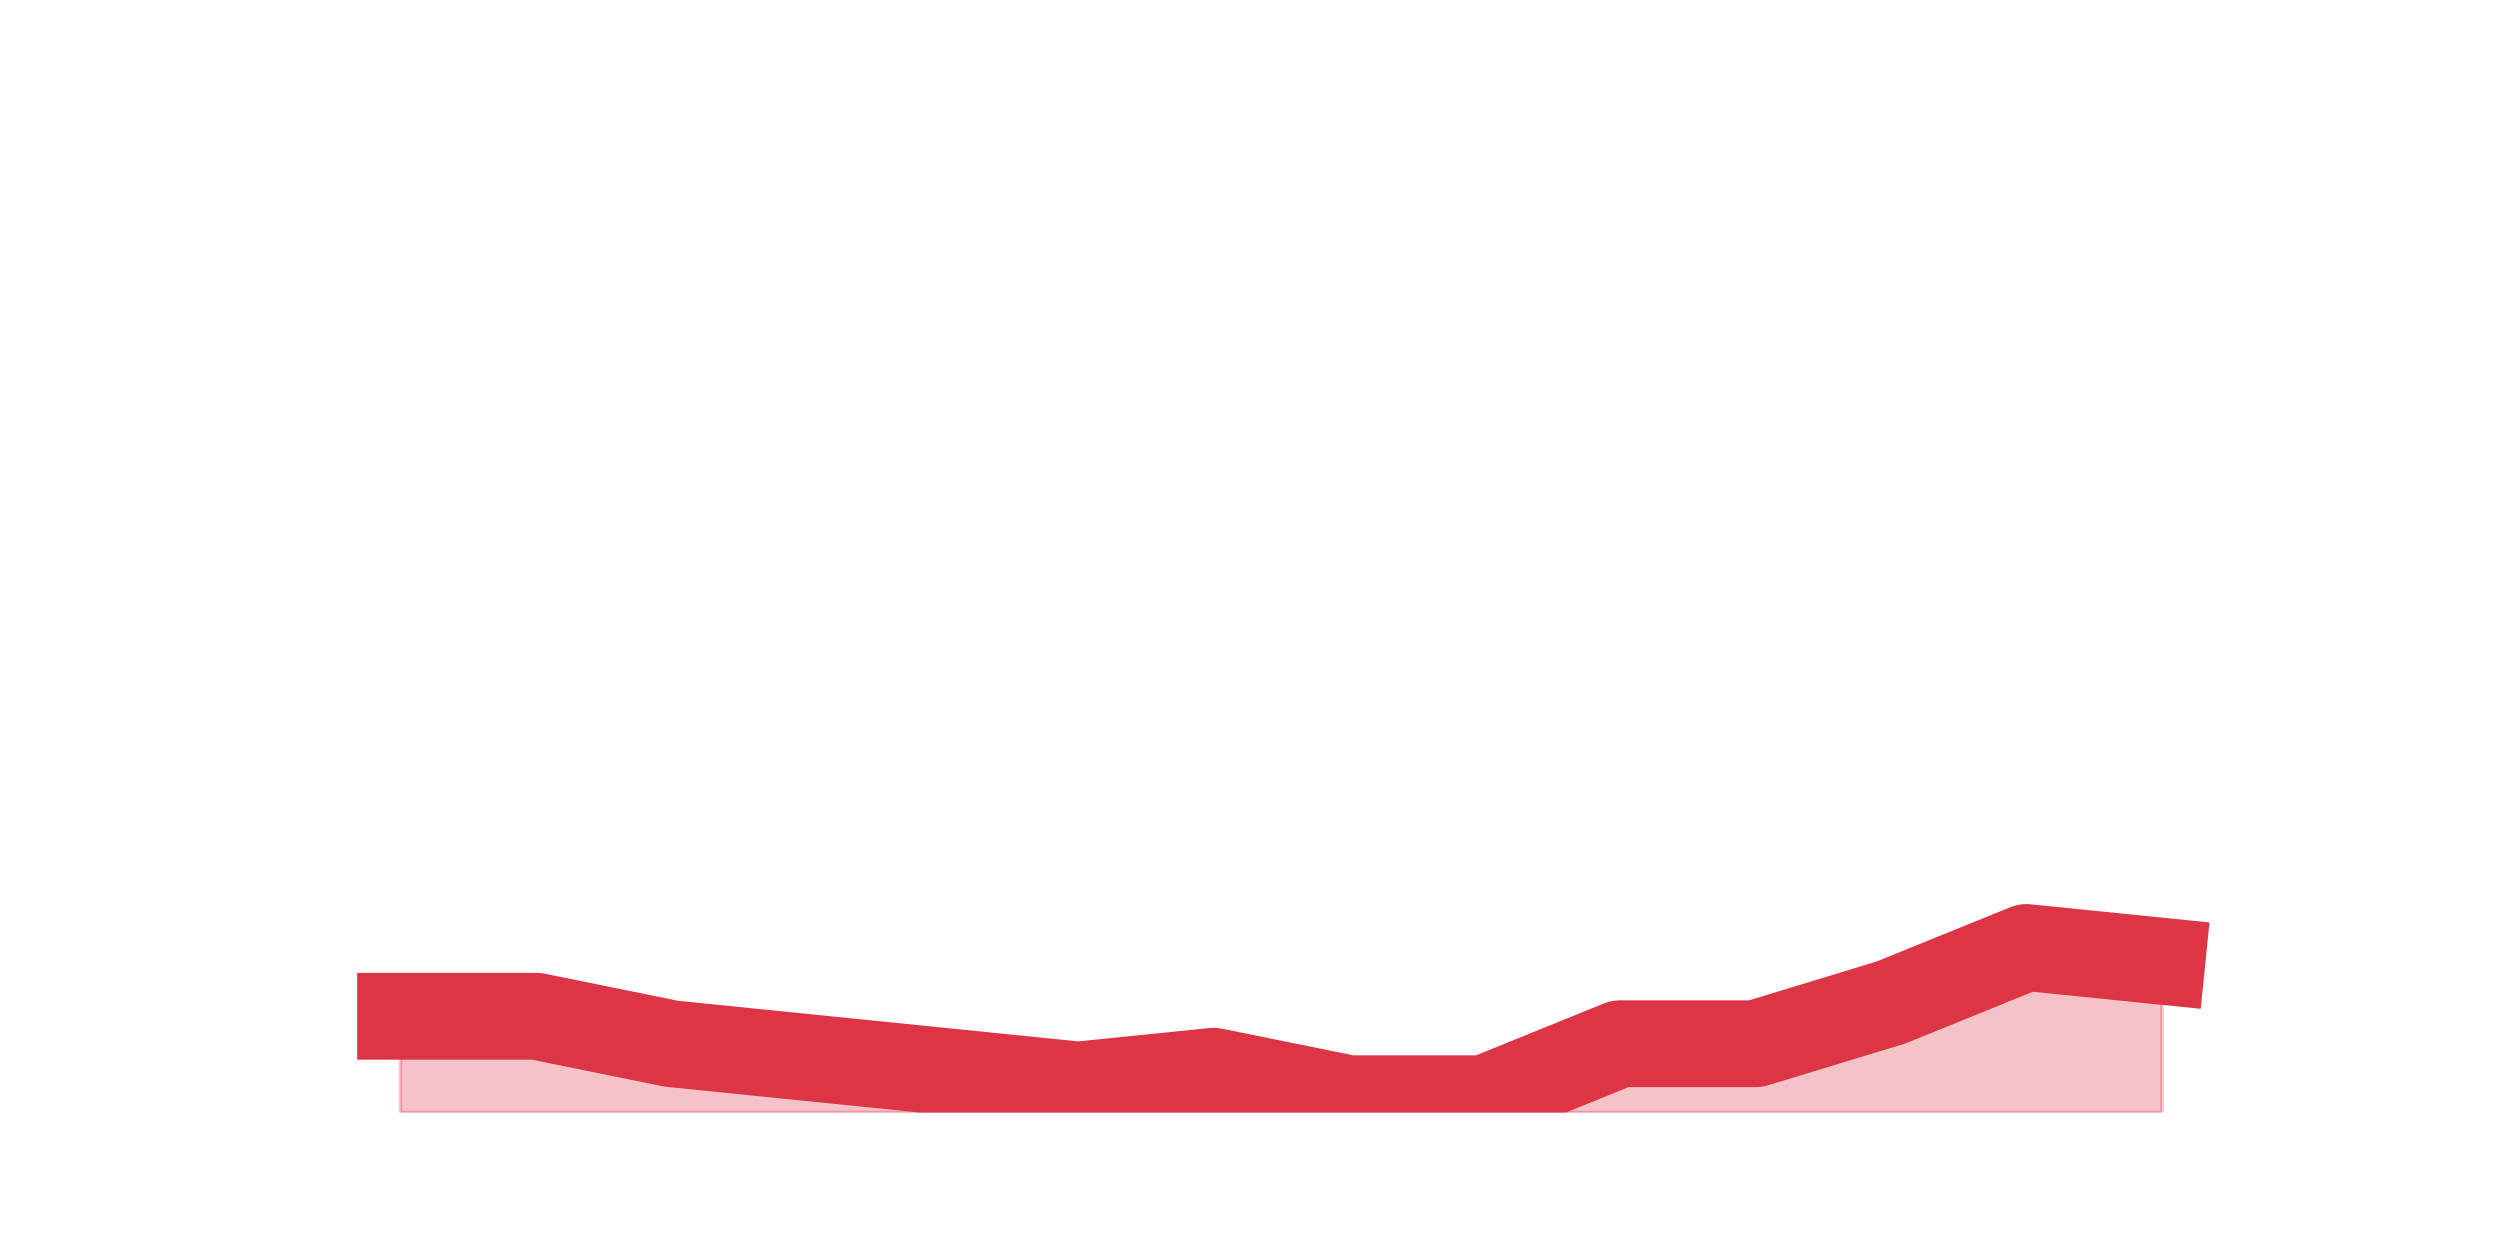
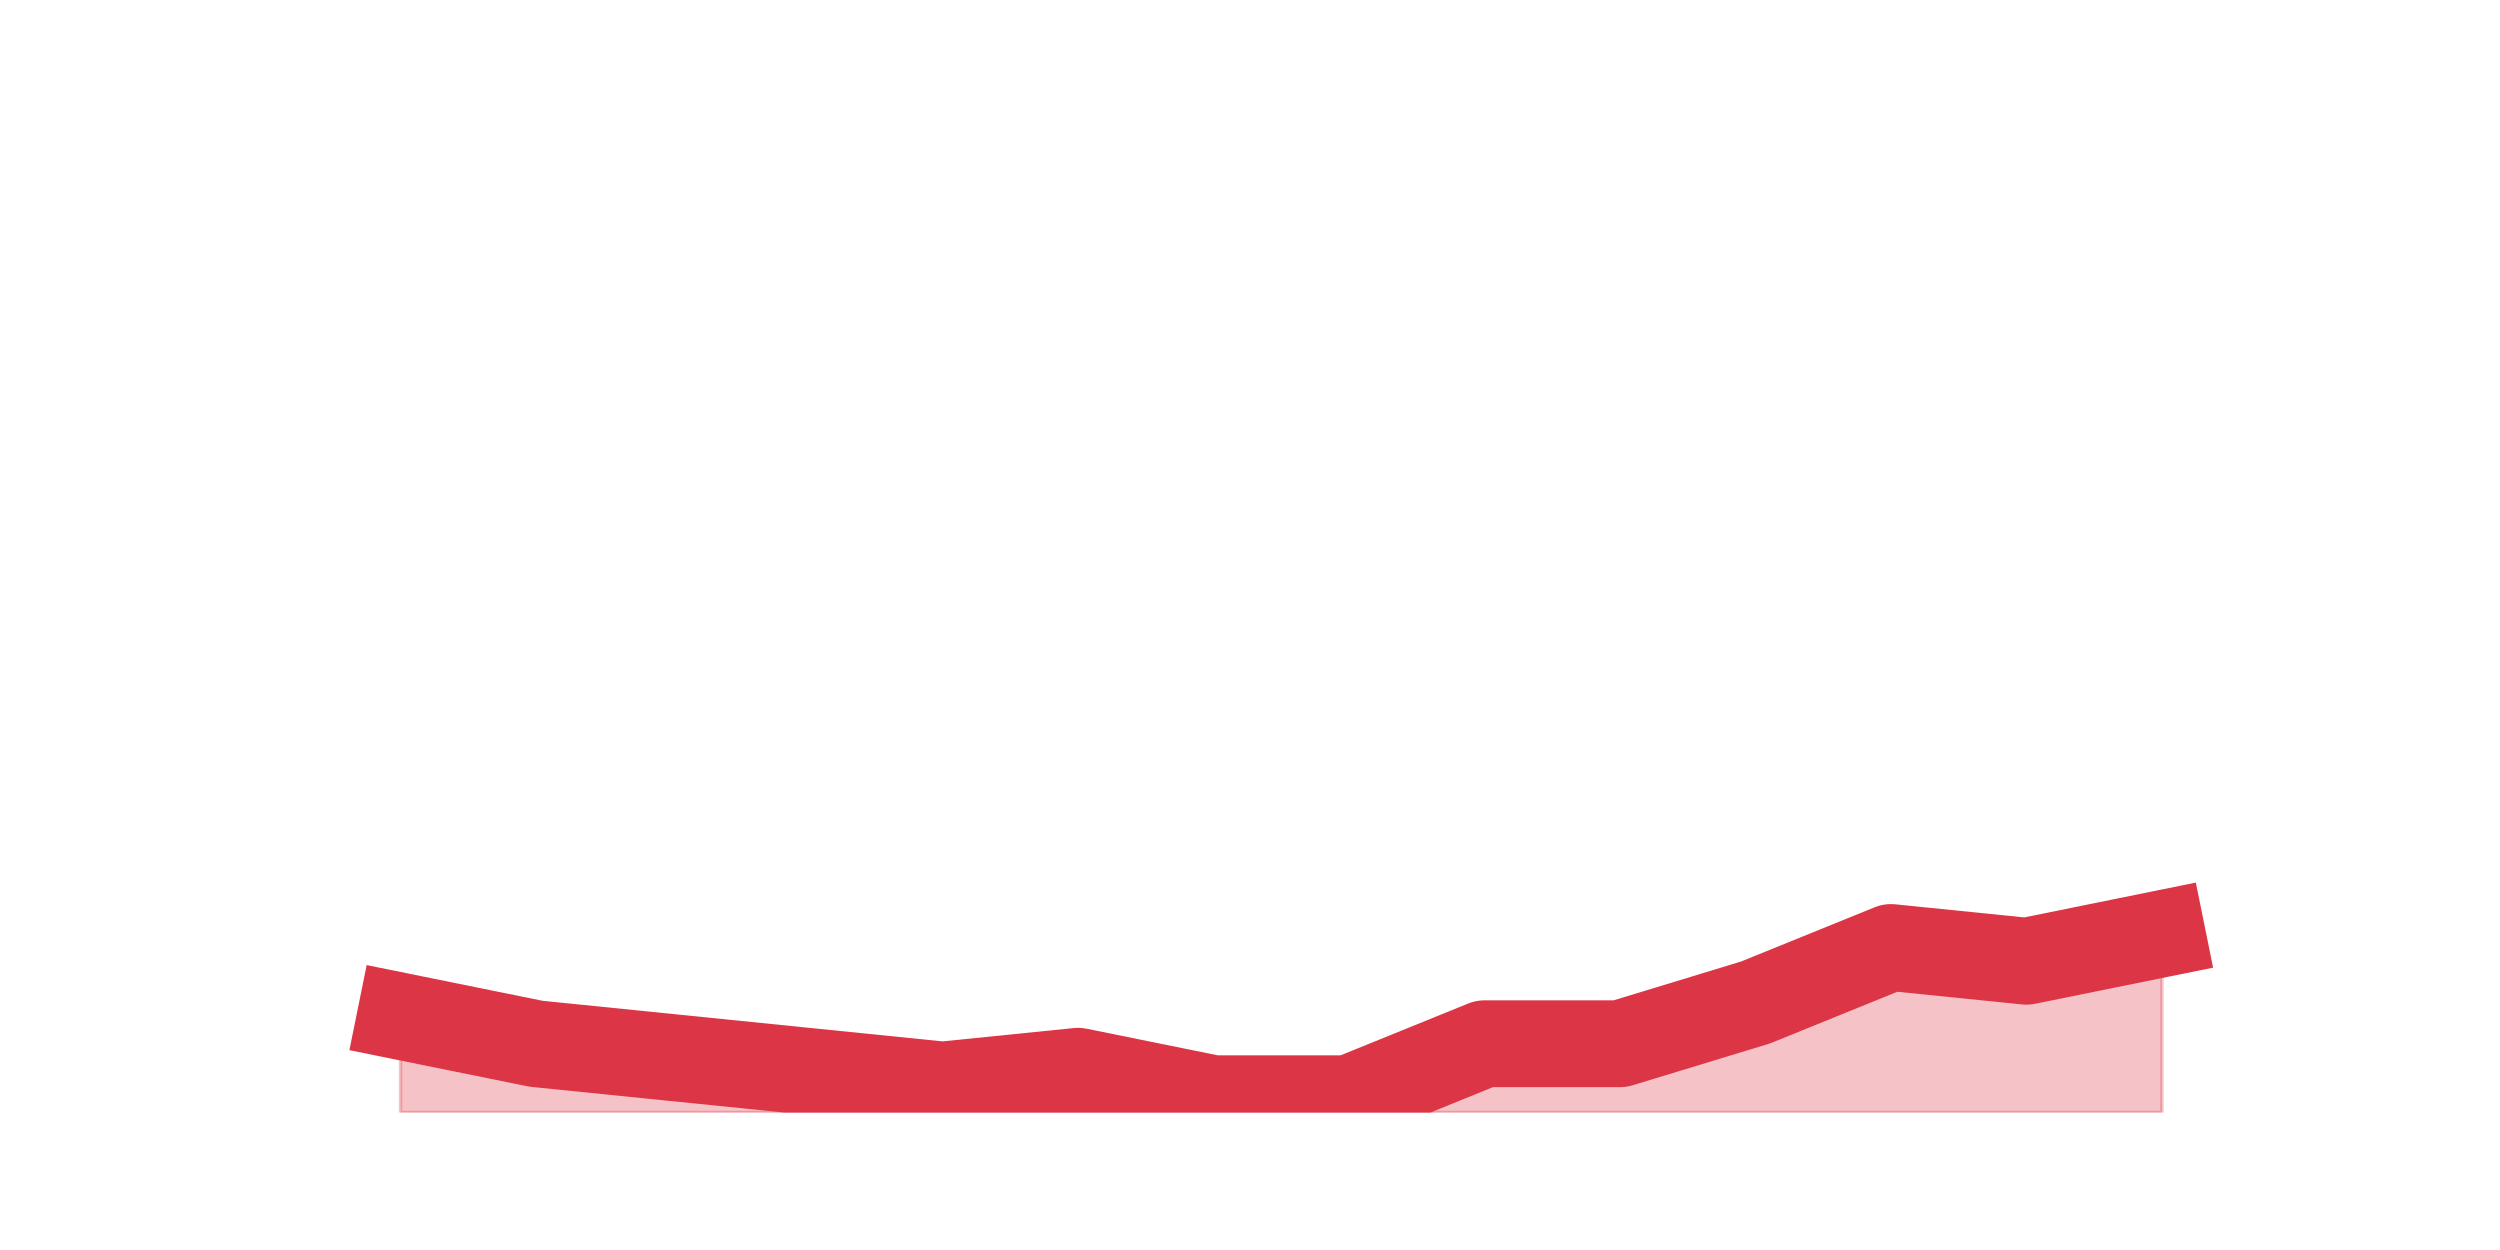
<svg xmlns="http://www.w3.org/2000/svg" xmlns:xlink="http://www.w3.org/1999/xlink" height="360pt" version="1.1" viewBox="0 0 720 360" width="720pt">
  <defs>
    <style type="text/css">*{stroke-linecap:butt;stroke-linejoin:round;}</style>
  </defs>
  <g id="figure_1">
    <g id="patch_1">
      <path d="M 0 360  L 720 360  L 720 0  L 0 0  z " style="fill:none;" />
    </g>
    <g id="axes_1">
      <g id="matplotlib.axis_1" />
      <g id="matplotlib.axis_2" />
      <g id="PolyCollection_1">
        <defs>
-           <path d="M 115.364 -67.32  L 115.364 -39.6  L 154.385 -39.6  L 193.406 -39.6  L 232.427 -39.6  L 271.448 -39.6  L 310.469 -39.6  L 349.49 -39.6  L 388.51 -39.6  L 427.531 -39.6  L 466.552 -39.6  L 505.573 -39.6  L 544.594 -39.6  L 583.615 -39.6  L 622.636 -39.6  L 622.636 -83.16  L 622.636 -83.16  L 583.615 -87.12  L 544.594 -71.28  L 505.573 -59.4  L 466.552 -59.4  L 427.531 -43.56  L 388.51 -43.56  L 349.49 -51.48  L 310.469 -47.52  L 271.448 -51.48  L 232.427 -55.44  L 193.406 -59.4  L 154.385 -67.32  L 115.364 -67.32  z " id="me8a2f1e94d" style="stroke:#dc3545;stroke-opacity:0.3;" />
+           <path d="M 115.364 -67.32  L 115.364 -39.6  L 154.385 -39.6  L 193.406 -39.6  L 232.427 -39.6  L 271.448 -39.6  L 310.469 -39.6  L 349.49 -39.6  L 388.51 -39.6  L 427.531 -39.6  L 466.552 -39.6  L 505.573 -39.6  L 544.594 -39.6  L 583.615 -39.6  L 622.636 -39.6  L 622.636 -91.08  L 622.636 -91.08  L 583.615 -83.16  L 544.594 -87.12  L 505.573 -71.28  L 466.552 -59.4  L 427.531 -59.4  L 388.51 -43.56  L 349.49 -43.56  L 310.469 -51.48  L 271.448 -47.52  L 232.427 -51.48  L 193.406 -55.44  L 154.385 -59.4  L 115.364 -67.32  z " id="mbc2ffe224c" style="stroke:#dc3545;stroke-opacity:0.3;" />
        </defs>
-         <g clip-path="url(#p0e740b9c70)">
-           <use style="fill:#dc3545;fill-opacity:0.3;stroke:#dc3545;stroke-opacity:0.3;" x="0" xlink:href="#me8a2f1e94d" y="360" />
+         <g clip-path="url(#p702baafaa4)">
+           <use style="fill:#dc3545;fill-opacity:0.3;stroke:#dc3545;stroke-opacity:0.3;" x="0" xlink:href="#mbc2ffe224c" y="360" />
        </g>
      </g>
      <g id="line2d_1">
-         <path clip-path="url(#p0e740b9c70)" d="M 115.364 292.68  L 154.385 292.68  L 193.406 300.6  L 232.427 304.56  L 271.448 308.52  L 310.469 312.48  L 349.49 308.52  L 388.51 316.44  L 427.531 316.44  L 466.552 300.6  L 505.573 300.6  L 544.594 288.72  L 583.615 272.88  L 622.636 276.84  " style="fill:none;stroke:#dc3545;stroke-linecap:square;stroke-width:25;" />
+         <path clip-path="url(#p702baafaa4)" d="M 115.364 292.68  L 154.385 300.6  L 193.406 304.56  L 232.427 308.52  L 271.448 312.48  L 310.469 308.52  L 349.49 316.44  L 388.51 316.44  L 427.531 300.6  L 466.552 300.6  L 505.573 288.72  L 544.594 272.88  L 583.615 276.84  L 622.636 268.92  " style="fill:none;stroke:#dc3545;stroke-linecap:square;stroke-width:25;" />
      </g>
    </g>
  </g>
  <defs>
-     <clipPath id="p0e740b9c70">
+     <clipPath id="p702baafaa4">
      <rect height="277.2" width="558" x="90" y="43.2" />
    </clipPath>
  </defs>
</svg>
